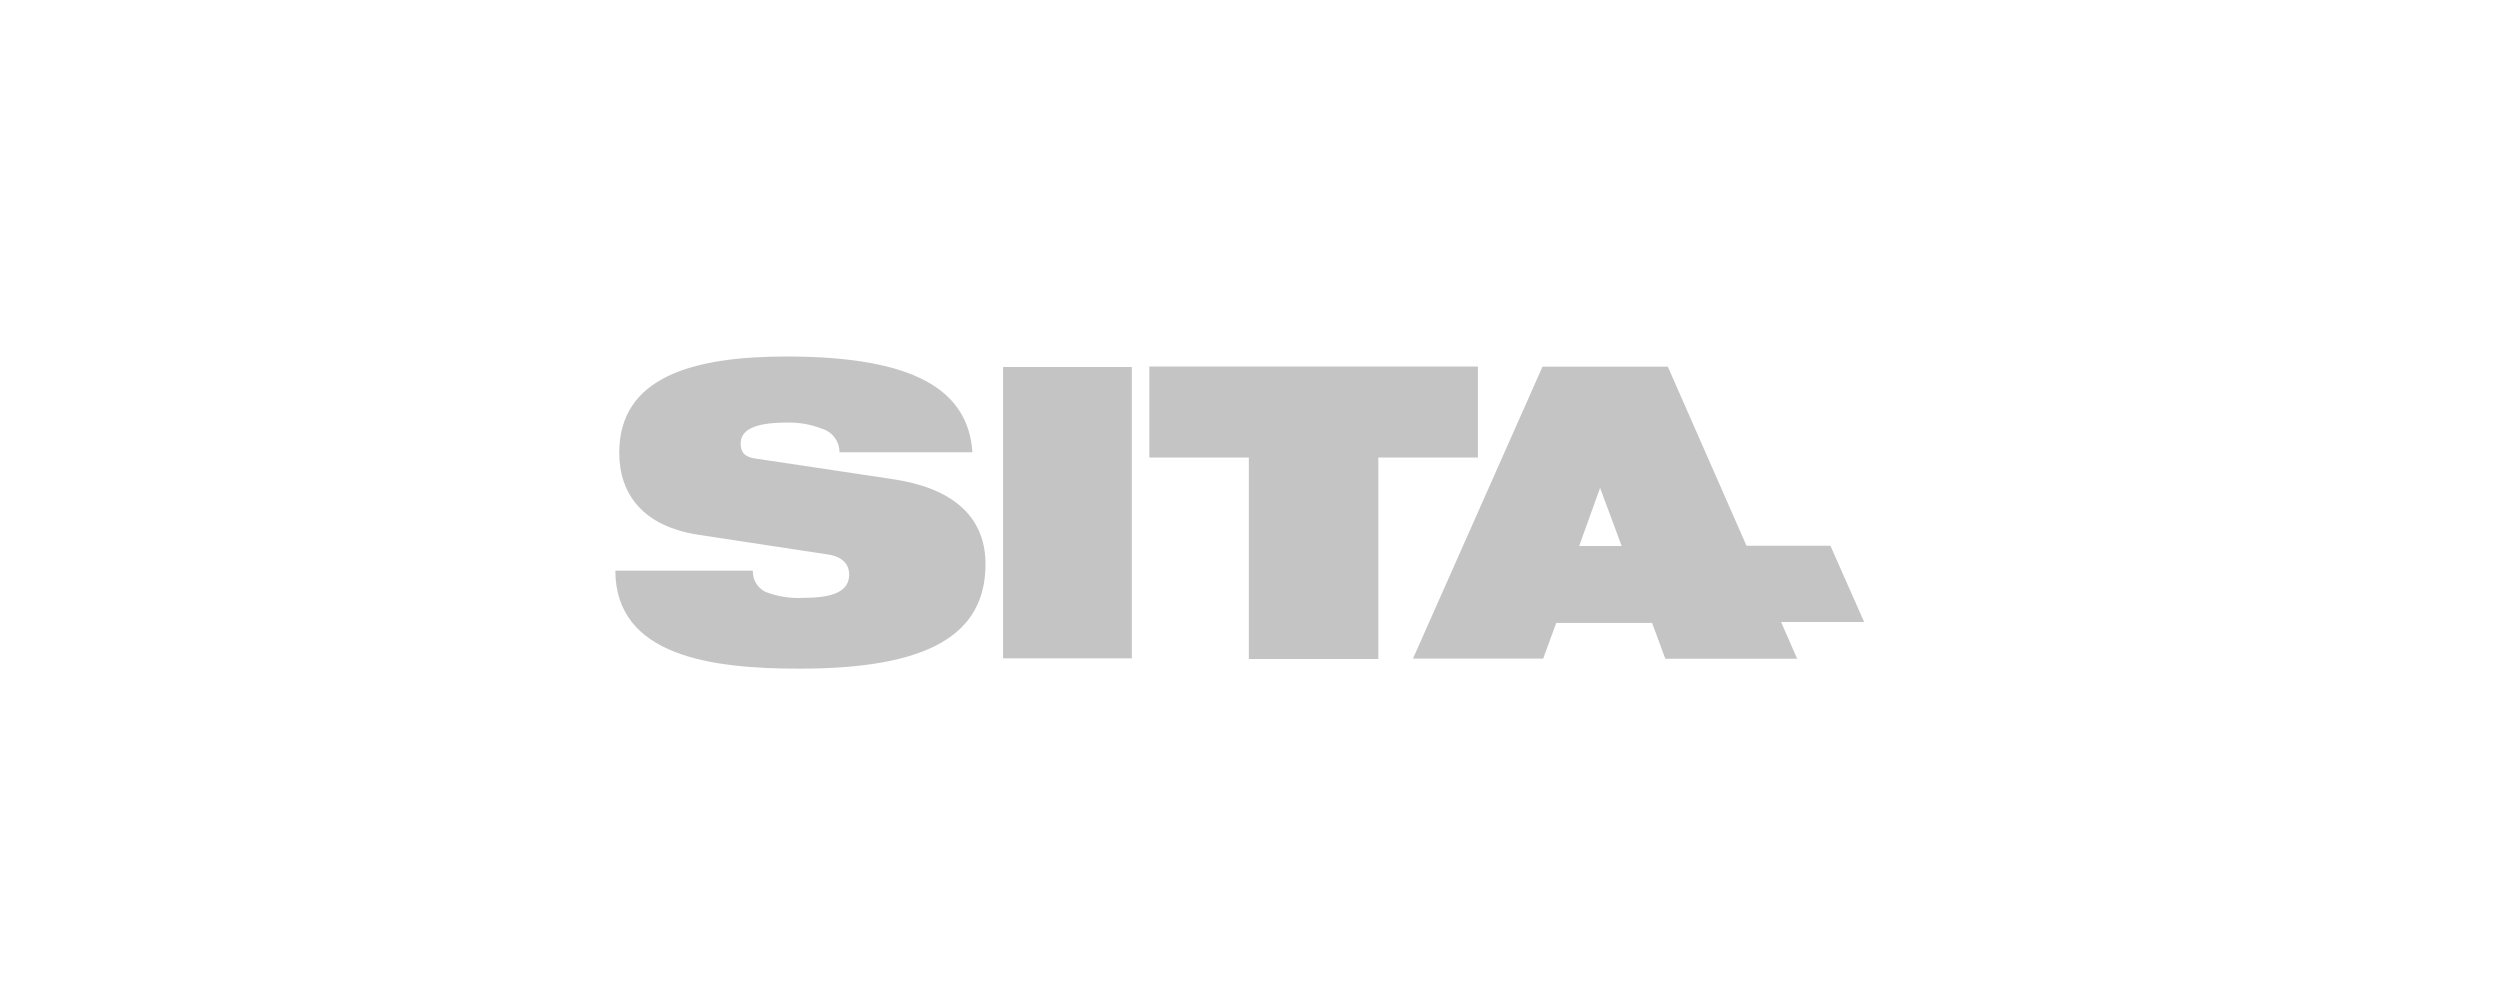
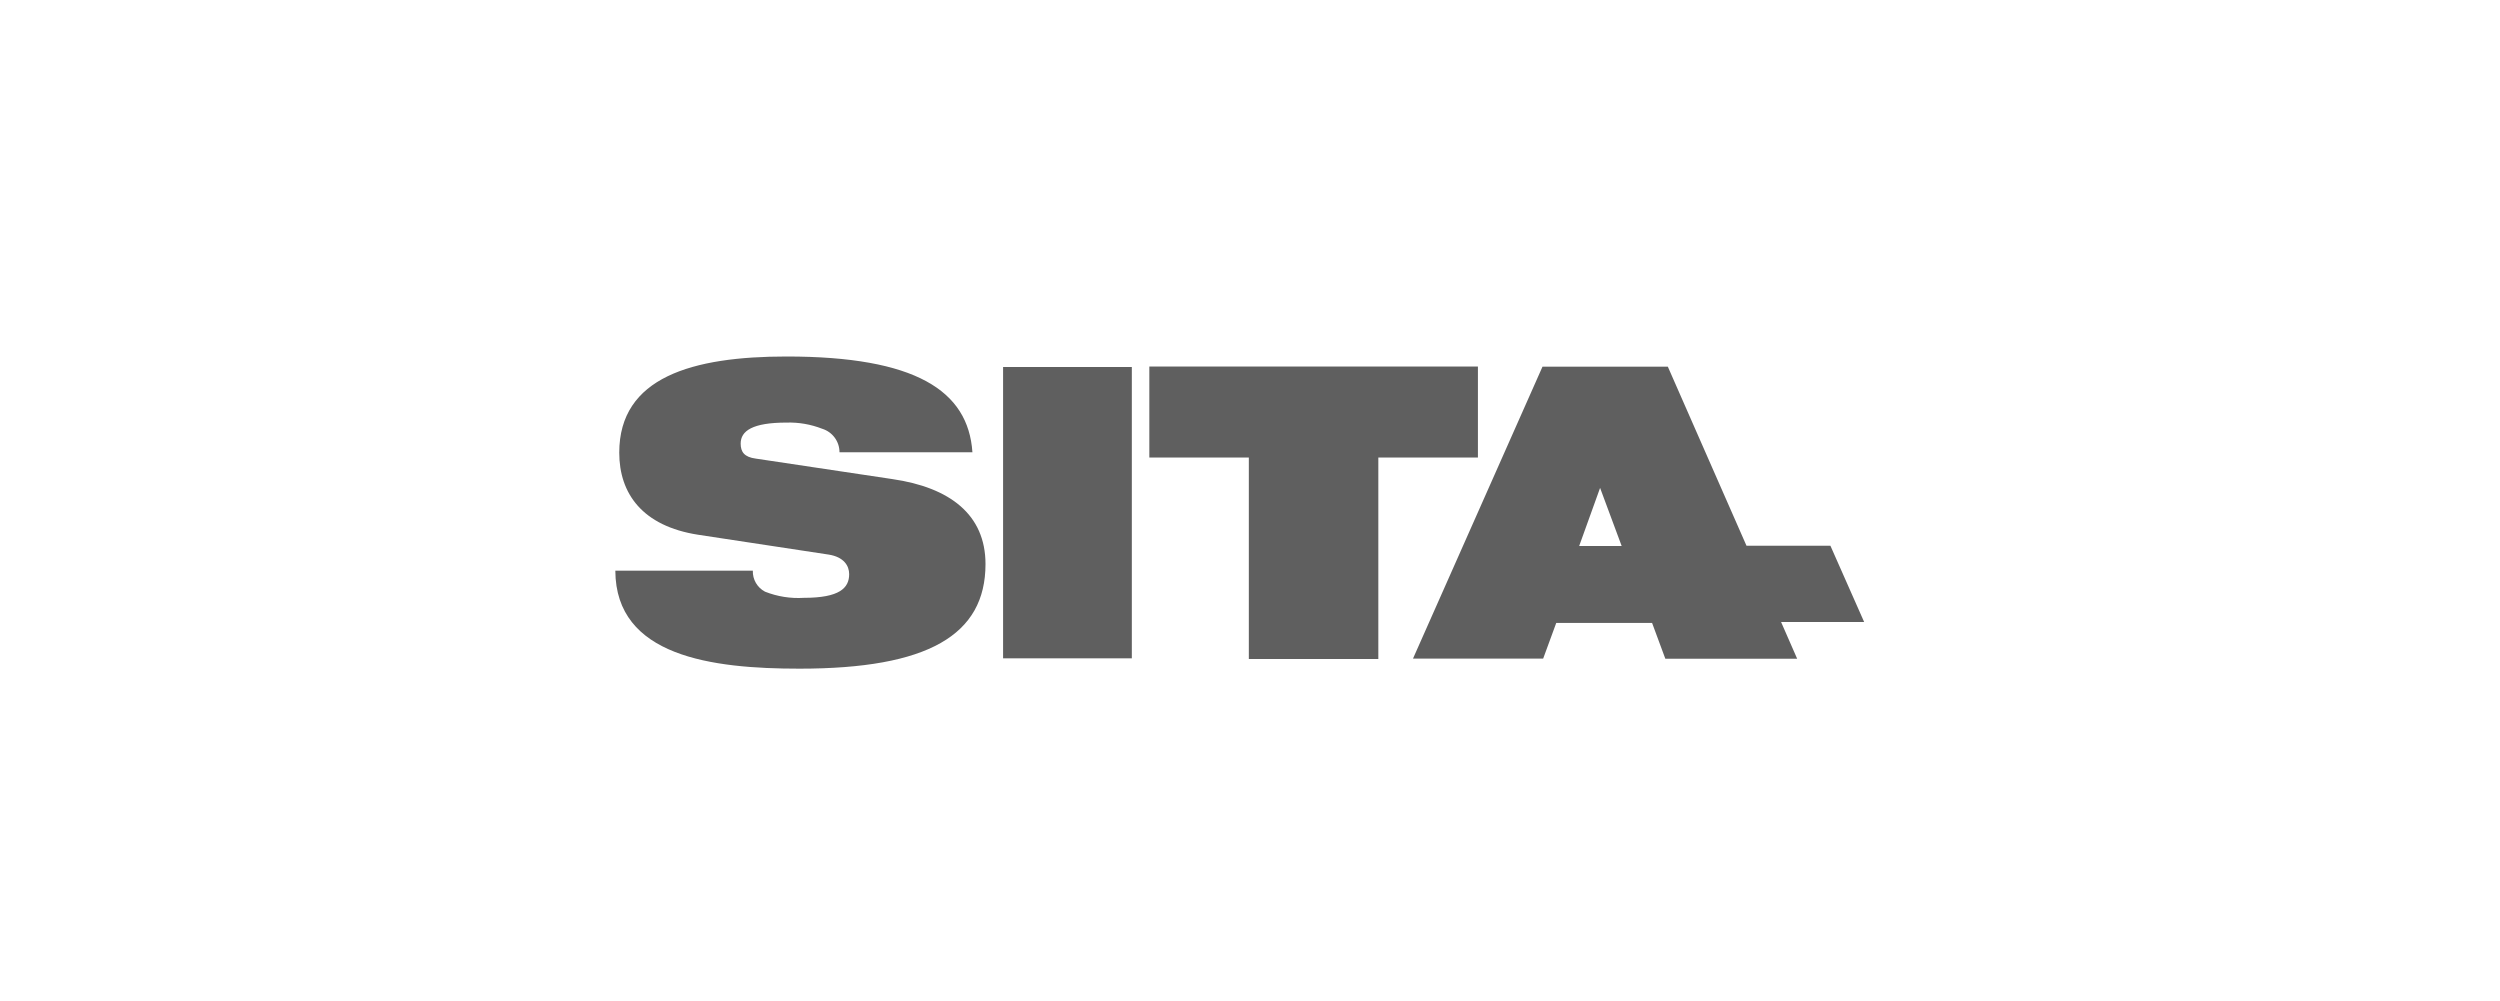
<svg xmlns="http://www.w3.org/2000/svg" viewBox="0 0 300 120">
-   <path fill="#c4c4c4" d="M83.78 64.17c-6.7-1.04-9.47-4.95-9.47-9.85 0-9.07 8.8-11.54 20.08-11.54 15.45 0 21.8 4.08 22.3 11.49h-15.95a2.95 2.95 0 0 0-2.08-2.82 10.86 10.86 0 0 0-4.28-.74c-4.09 0-5.5 1-5.5 2.52 0 1 .44 1.62 1.8 1.8l16.4 2.46c6.9 1 11.18 4.26 11.18 10.2 0 8.53-6.92 12.55-22.32 12.55-10.53 0-22.06-1.47-22.1-11.76h16.5A2.73 2.73 0 0 0 91.8 71a10.81 10.81 0 0 0 4.66.74c4.28 0 5.44-1.17 5.44-2.84 0-1-.63-2.06-2.46-2.35zm93.57-20.19V54.9H165.4v24.18h-15.54V54.9h-11.94V43.98zm14.67 14.54l-2.52 7h5.1l-2.6-7zm31.66 16.12h-9.95l1.93 4.41h-15.82l-1.59-4.3h-11.5l-1.57 4.28h-15.62L185.1 44h15.04l9.44 21.49h10.07l4.04 9.13zM120.37 79h15.45V44.04h-15.45z" />
+   <path fill="#5f5f5f" d="M83.78 64.17c-6.7-1.04-9.47-4.95-9.47-9.85 0-9.07 8.8-11.54 20.08-11.54 15.45 0 21.8 4.08 22.3 11.49h-15.95a2.95 2.95 0 0 0-2.08-2.82 10.86 10.86 0 0 0-4.28-.74c-4.09 0-5.5 1-5.5 2.52 0 1 .44 1.62 1.8 1.8l16.4 2.46c6.9 1 11.18 4.26 11.18 10.2 0 8.53-6.92 12.55-22.32 12.55-10.53 0-22.06-1.47-22.1-11.76h16.5A2.73 2.73 0 0 0 91.8 71a10.81 10.81 0 0 0 4.66.74c4.28 0 5.44-1.17 5.44-2.84 0-1-.63-2.06-2.46-2.35zm93.57-20.19V54.9H165.4v24.18h-15.54V54.9h-11.94V43.98zm14.67 14.54l-2.52 7h5.1l-2.6-7zm31.66 16.12h-9.95l1.93 4.41h-15.82l-1.59-4.3h-11.5l-1.57 4.28h-15.62L185.1 44h15.04l9.44 21.49h10.07l4.04 9.13zM120.37 79h15.45V44.04h-15.45z" />
</svg>
